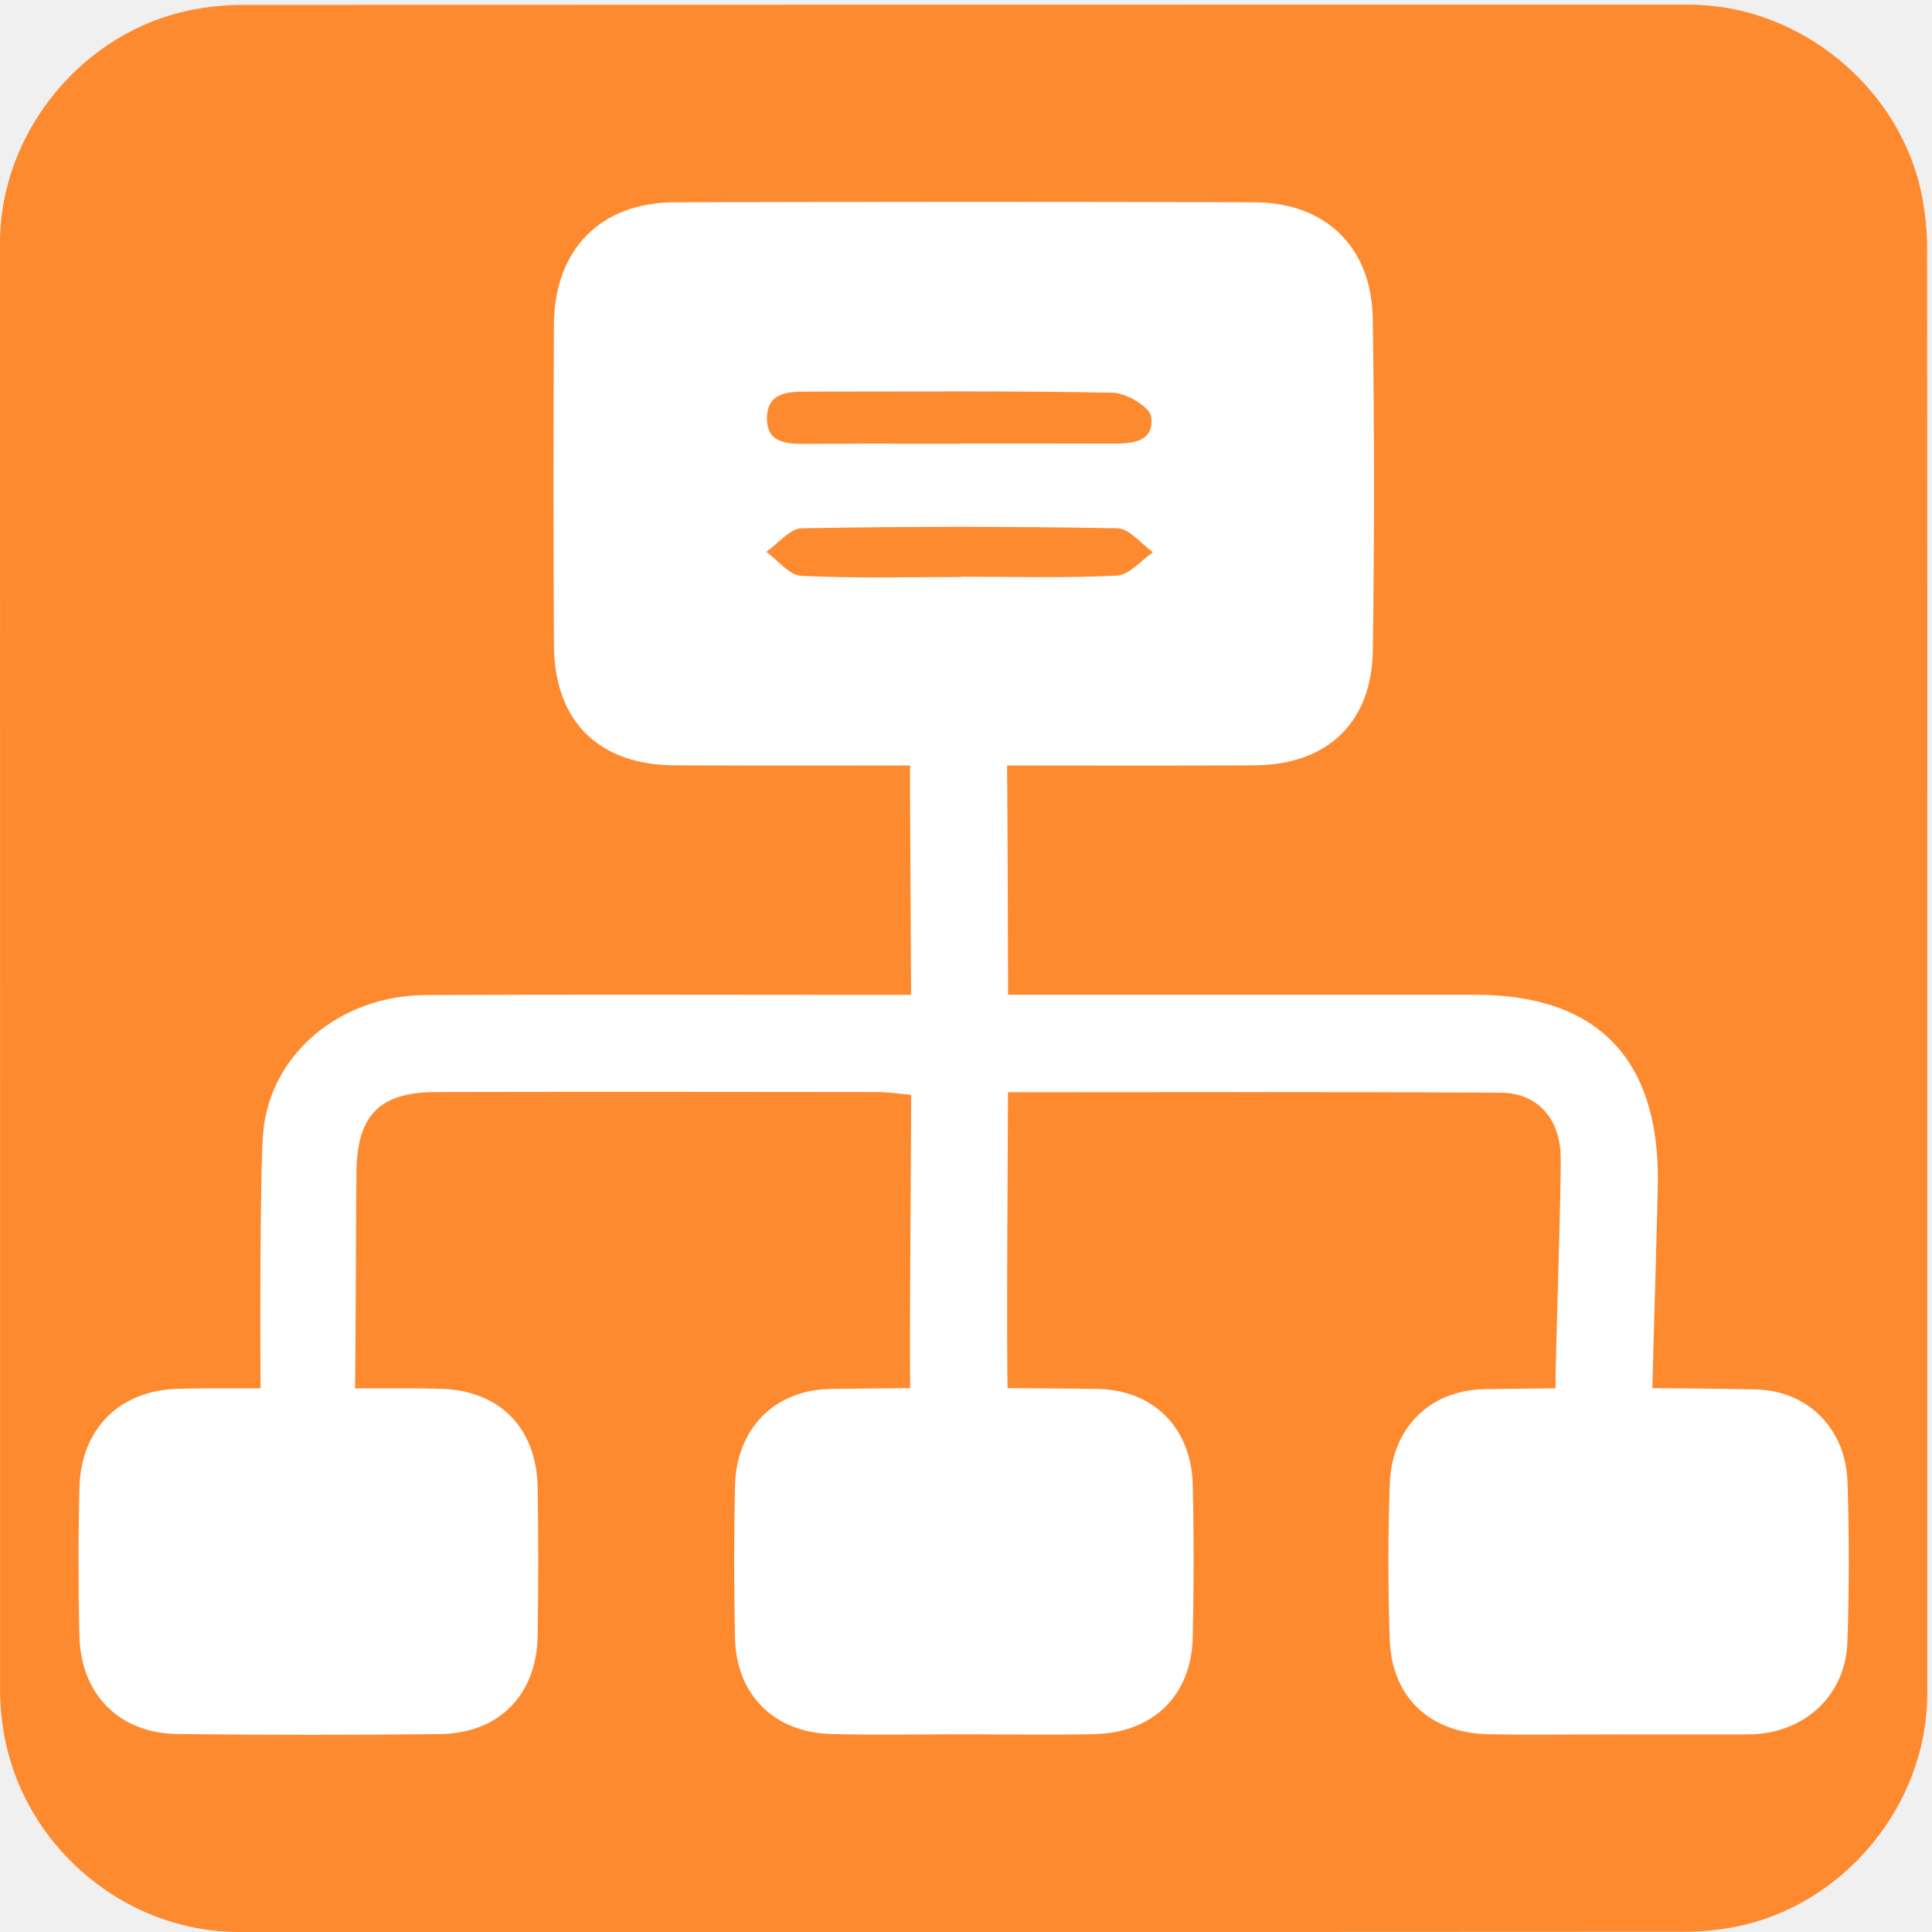
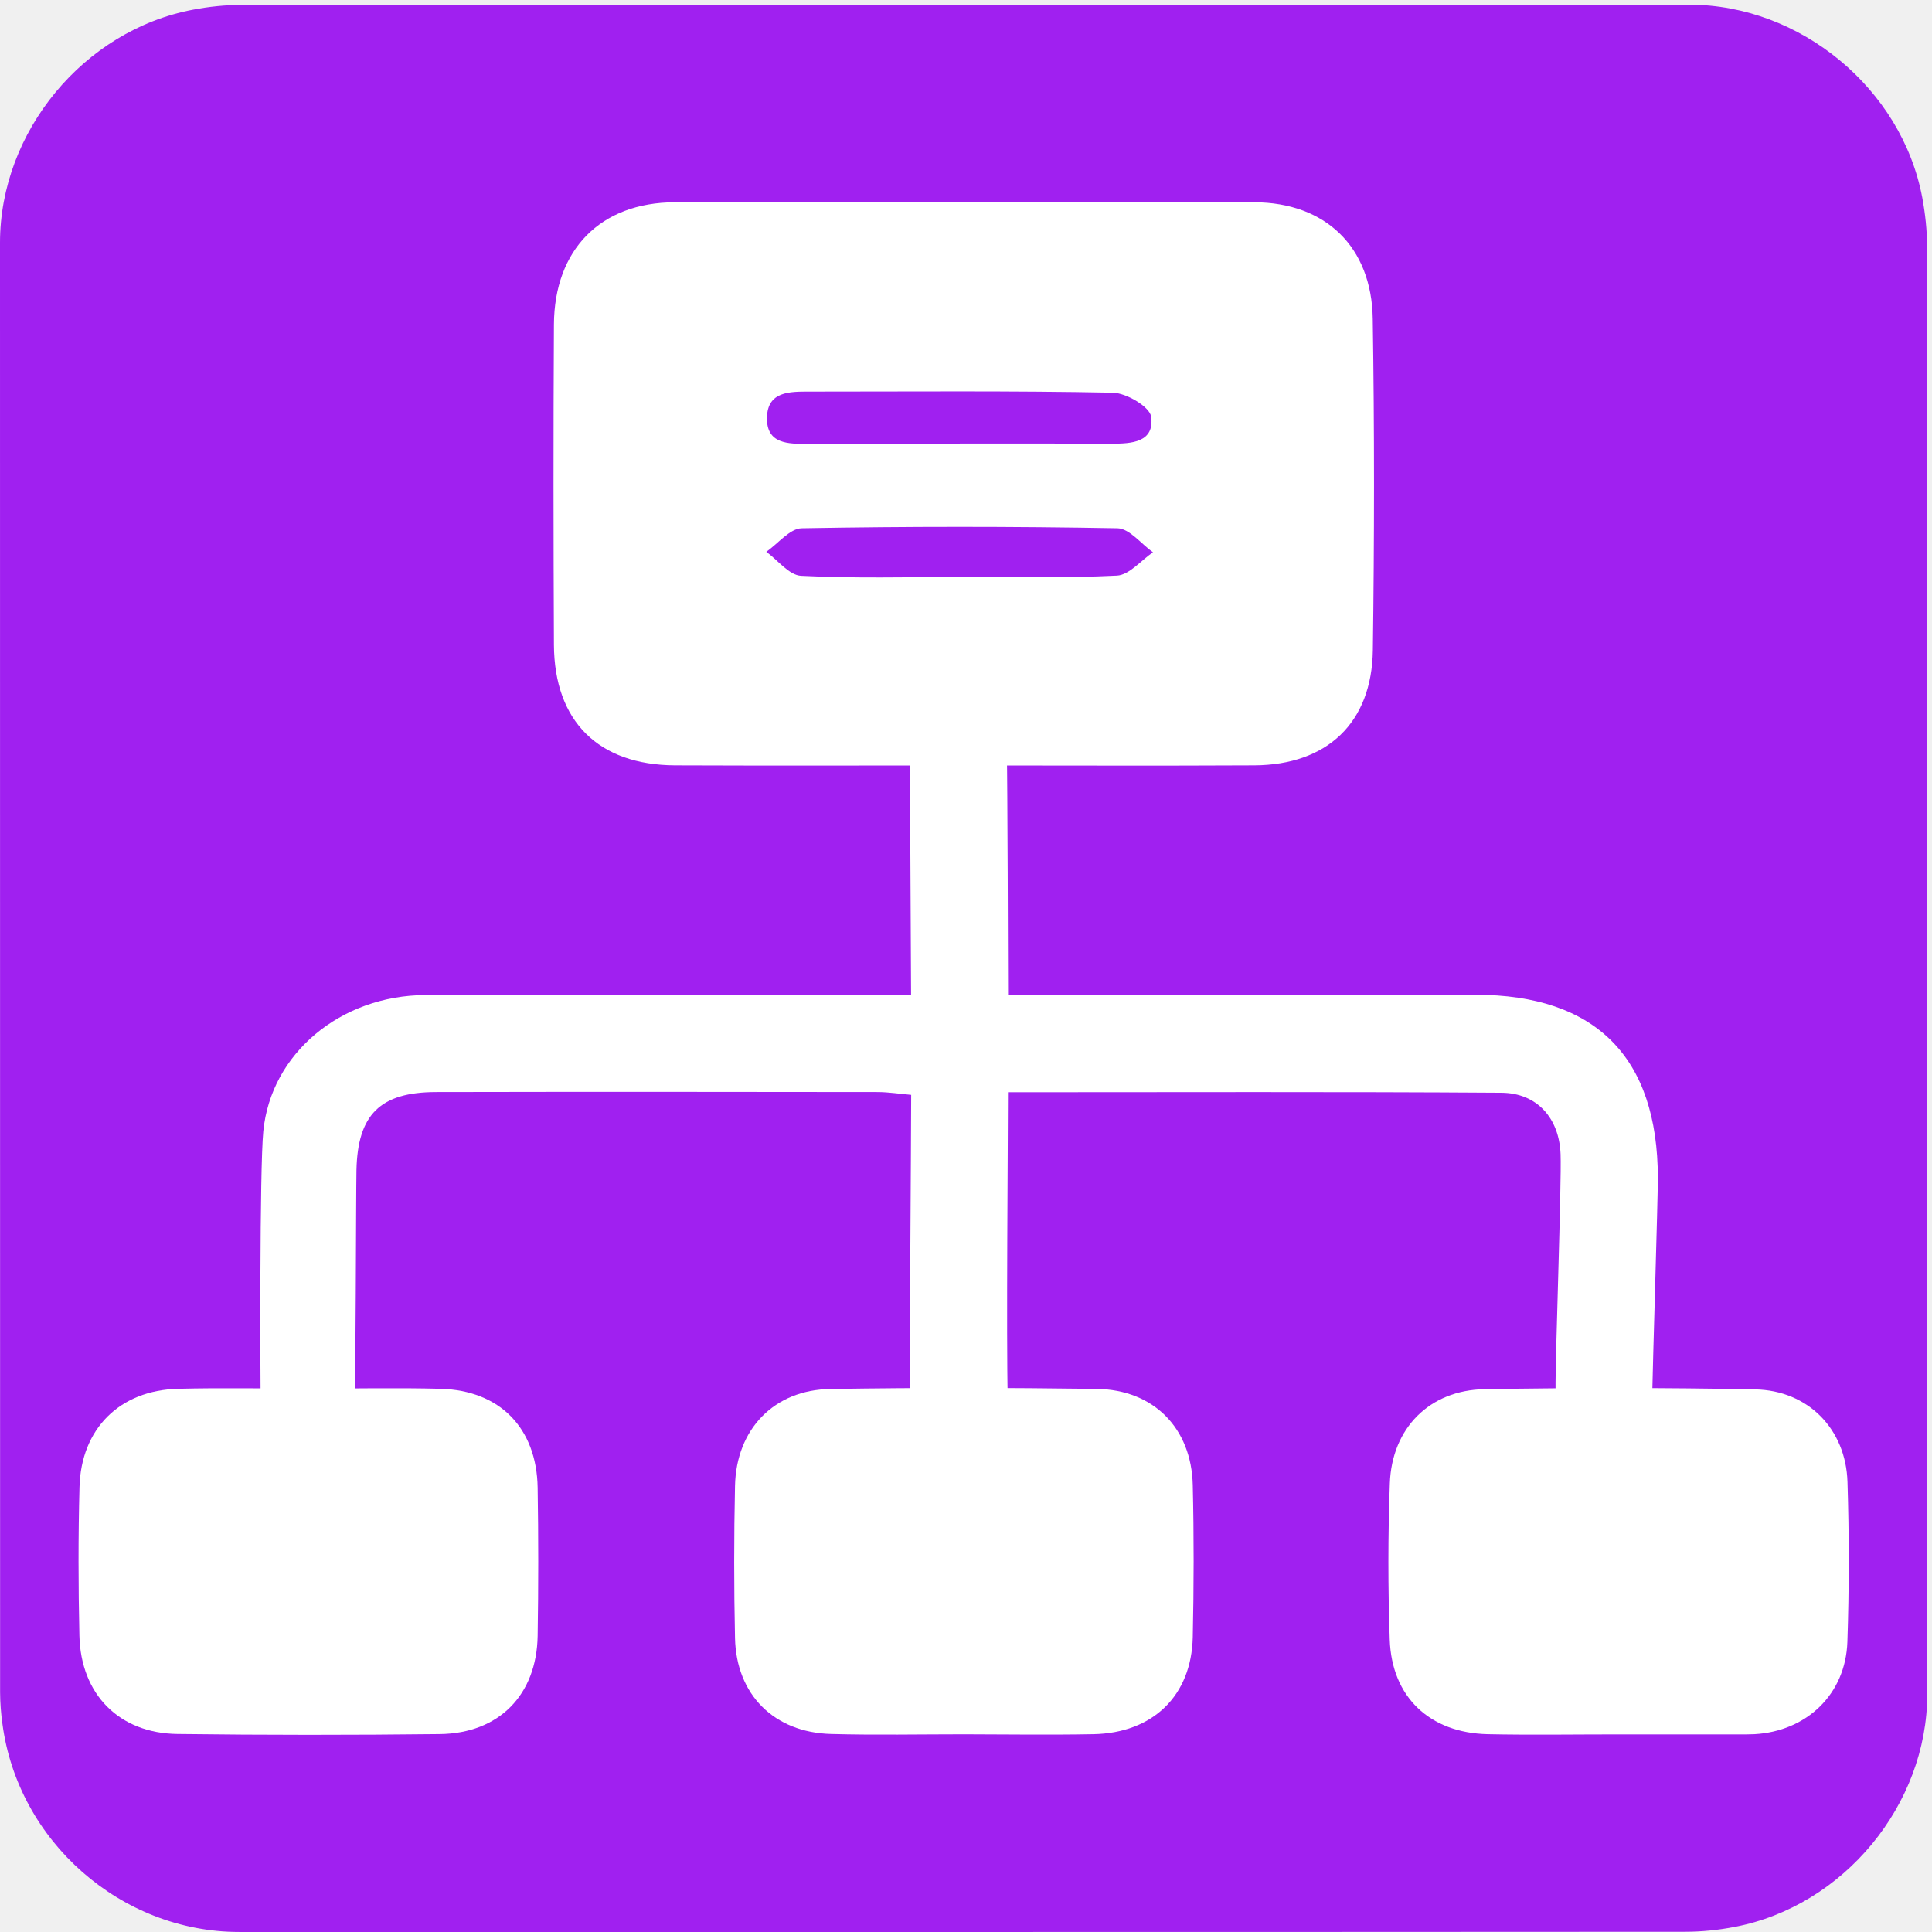
<svg xmlns="http://www.w3.org/2000/svg" id="network" viewBox="0 0 769 769" width="500" height="500" shape-rendering="geometricPrecision" text-rendering="geometricPrecision">
  <style>
    @keyframes packet_animation__to{0%,6.667%,90%,to{transform:translate(-51.09385px,385.658px)}13.333%,73.333%{transform:translate(-51.09385px,420.658px)}23.333%,36.667%{transform:translate(-104.8439px,420.658px)}24.333%{transform:translate(-111.6561px,422.5439px)}25.333%{transform:translate(-115.6943px,428.1328px)}30%{transform:translate(-115.8439px,460.658px)}34.667%{transform:translate(-115.6938px,428.133px)}35.667%{transform:translate(-111.6564px,422.543px)}53.333%,66.667%{transform:translate(2.65615px,420.658px)}54.333%,65.667%{transform:translate(10.65615px,424.158px)}55.333%,64.667%{transform:translate(12.90615px,428.158px)}60%{transform:translate(12.90615px,460.658px)}80%{transform:translate(-51.09385px,460.658px)}}#packet_animation{animation:packet_animation__to 3000ms linear infinite normal forwards}
  </style>
  <g id="background" transform="matrix(4 0 0 4 -885.96 -2361.09)">
-     <path id="square" d="M413.27 686.65v72.19c0 11.03-8.32 21.11-19.18 23.18-1.61.31-3.27.48-4.9.48-47.97.03-95.93.02-143.9.02-11.76 0-22.02-9.02-23.56-20.72a23.27 23.27 0 01-.23-3.12c-.01-48.09-.01-96.18-.01-144.26 0-11.03 8.32-21.12 19.18-23.18 1.61-.31 3.27-.48 4.9-.48 48.01-.02 96.02-.02 144.02-.02 11.03 0 21.13 8.33 23.18 19.18.3 1.61.48 3.27.48 4.9.03 23.94.02 47.89.02 71.83z" fill="#FE8A30" stroke="none" stroke-width="1" />
+     <path id="square" d="M413.27 686.65v72.19c0 11.03-8.32 21.11-19.18 23.18-1.61.31-3.27.48-4.9.48-47.97.03-95.93.02-143.9.02-11.76 0-22.02-9.02-23.56-20.72a23.27 23.27 0 01-.23-3.12c-.01-48.09-.01-96.18-.01-144.26 0-11.03 8.32-21.12 19.18-23.18 1.61-.31 3.27-.48 4.9-.48 48.01-.02 96.02-.02 144.02-.02 11.03 0 21.13 8.33 23.18 19.18.3 1.61.48 3.27.48 4.9.03 23.94.02 47.89.02 71.83z" fill="#A020F0" stroke="none" stroke-width="1" />
  </g>
  <g id="network_top" transform="matrix(4 0 0 4 -885.959 -2361.09)">
    <g id="network_group">
      <path id="cable" d="M321.8 689.26h46.5c11.98 0 18.15 6.2 18.16 18.24 0 2.15-.52 18.994-.55 21.144-.05 3.18-1.72 5.12-4.85 5.1-3.16-.02-4.74-2.06-4.78-5.2-.04-2.91.61-20.514.5-23.414-.13-3.59-2.34-6.1-5.9-6.12-16.16-.11-32.31-.05-49.09-.05 0 4.96-.172 24.532-.022 30.42-.15 1.83-1.596 3.994-3.076 4.924-3.07 1.92-6.5-.57-6.61-4.53-.12-4.79.078-25.364.078-30.554-1.14-.1-2.22-.27-3.29-.28-14.66-.02-29.32-.03-43.98 0-5.57.01-7.81 2.23-7.93 7.78-.05 2.65-.068 21.84-.198 24.49-.14 2.91-1.97 4.4-4.71 4.37-2.74-.03-4.56-1.54-4.61-4.46-.06-3.91-.122-24.39.248-28.27.75-7.75 7.7-13.53 16.15-13.56 14.53-.07 29.07-.02 43.6-.02h4.71c0-2.69-.128-21.582-.108-24.052.03-3.12 1.52-5.06 4.71-5.29 2.91-.21 4.84 1.98 4.93 5.44.06 2.35.118 21.142.118 23.892z" fill="#FFF" stroke="none" stroke-width="1" />
      <g id="packet_animation" transform="translate(-51.094 385.658)">
        <ellipse id="packet" rx="4.038" ry="4.013" transform="translate(367.872 273.628)" fill="#000" stroke="#000" stroke-width="1.138" stroke-linejoin="round" />
      </g>
      <path id="slave1" d="M382.43 762.86c-4.3 0-8.6.07-12.9-.02-5.77-.13-9.55-3.69-9.75-9.41-.18-5.18-.18-10.37.01-15.55.2-5.5 3.96-9.28 9.42-9.37 8.97-.15 17.96-.16 26.93.02 5.27.1 9.03 3.95 9.19 9.2.17 5.31.17 10.62-.01 15.93-.18 5.21-4.05 8.89-9.25 9.18-.25.01-.51.02-.76.02h-12.88z" fill="#FFF" stroke="none" stroke-width="1" />
      <path id="slave2" d="M252.45 728.45c4.29 0 8.58-.09 12.87.02 5.9.15 9.57 3.9 9.67 9.83.08 4.92.08 9.84 0 14.76-.1 5.88-3.85 9.7-9.73 9.77-8.7.1-17.41.1-26.11-.01-5.81-.07-9.63-3.95-9.76-9.8-.11-4.92-.12-9.84.01-14.76.15-5.82 4.01-9.65 9.82-9.79 4.4-.11 8.81-.02 13.23-.02z" fill="#FFF" stroke="none" stroke-width="1" />
      <path id="slave3" d="M317.43 762.85c-4.41 0-8.83.09-13.24-.03-5.67-.15-9.44-3.91-9.56-9.55-.11-5.04-.11-10.09 0-15.14.12-5.65 3.89-9.56 9.5-9.64 8.83-.14 17.66-.13 26.49-.01 5.68.08 9.43 3.91 9.56 9.57.12 5.04.11 10.09 0 15.14-.13 5.82-3.96 9.53-9.88 9.65-4.29.08-8.58.02-12.87.01z" fill="#FFF" stroke="none" stroke-width="1" />
      <path id="master" d="M317.48 666.44c-9.61 0-19.22.03-28.83-.01-7.62-.04-12-4.39-12.04-11.99-.05-10.62-.06-21.24 0-31.87.04-7.46 4.64-12.15 12.03-12.17 19.22-.05 38.44-.06 57.66 0 7.09.02 11.68 4.44 11.79 11.58.17 11 .16 22 .01 33-.1 7.22-4.55 11.41-11.79 11.45-9.61.05-19.22.01-28.83.01zm-.48-32.01v-.02c5.04 0 10.07-.01 15.11.01 1.99.01 4.27-.13 3.93-2.68-.13-.98-2.46-2.36-3.81-2.39-10.07-.2-20.14-.11-30.21-.11-1.95 0-4.15-.03-4.21 2.58-.06 2.65 2.11 2.63 4.09 2.62 5.03-.04 10.07-.01 15.1-.01zm.11 13.26v-.03c5.18 0 10.36.15 15.52-.11 1.23-.06 2.4-1.51 3.59-2.32-1.17-.83-2.33-2.36-3.52-2.39-10.47-.19-20.96-.19-31.43 0-1.19.02-2.35 1.53-3.53 2.34 1.15.83 2.27 2.33 3.46 2.39 5.3.27 10.61.12 15.91.12z" fill="#FFF" stroke="none" stroke-width="1" />
    </g>
  </g>
</svg>
